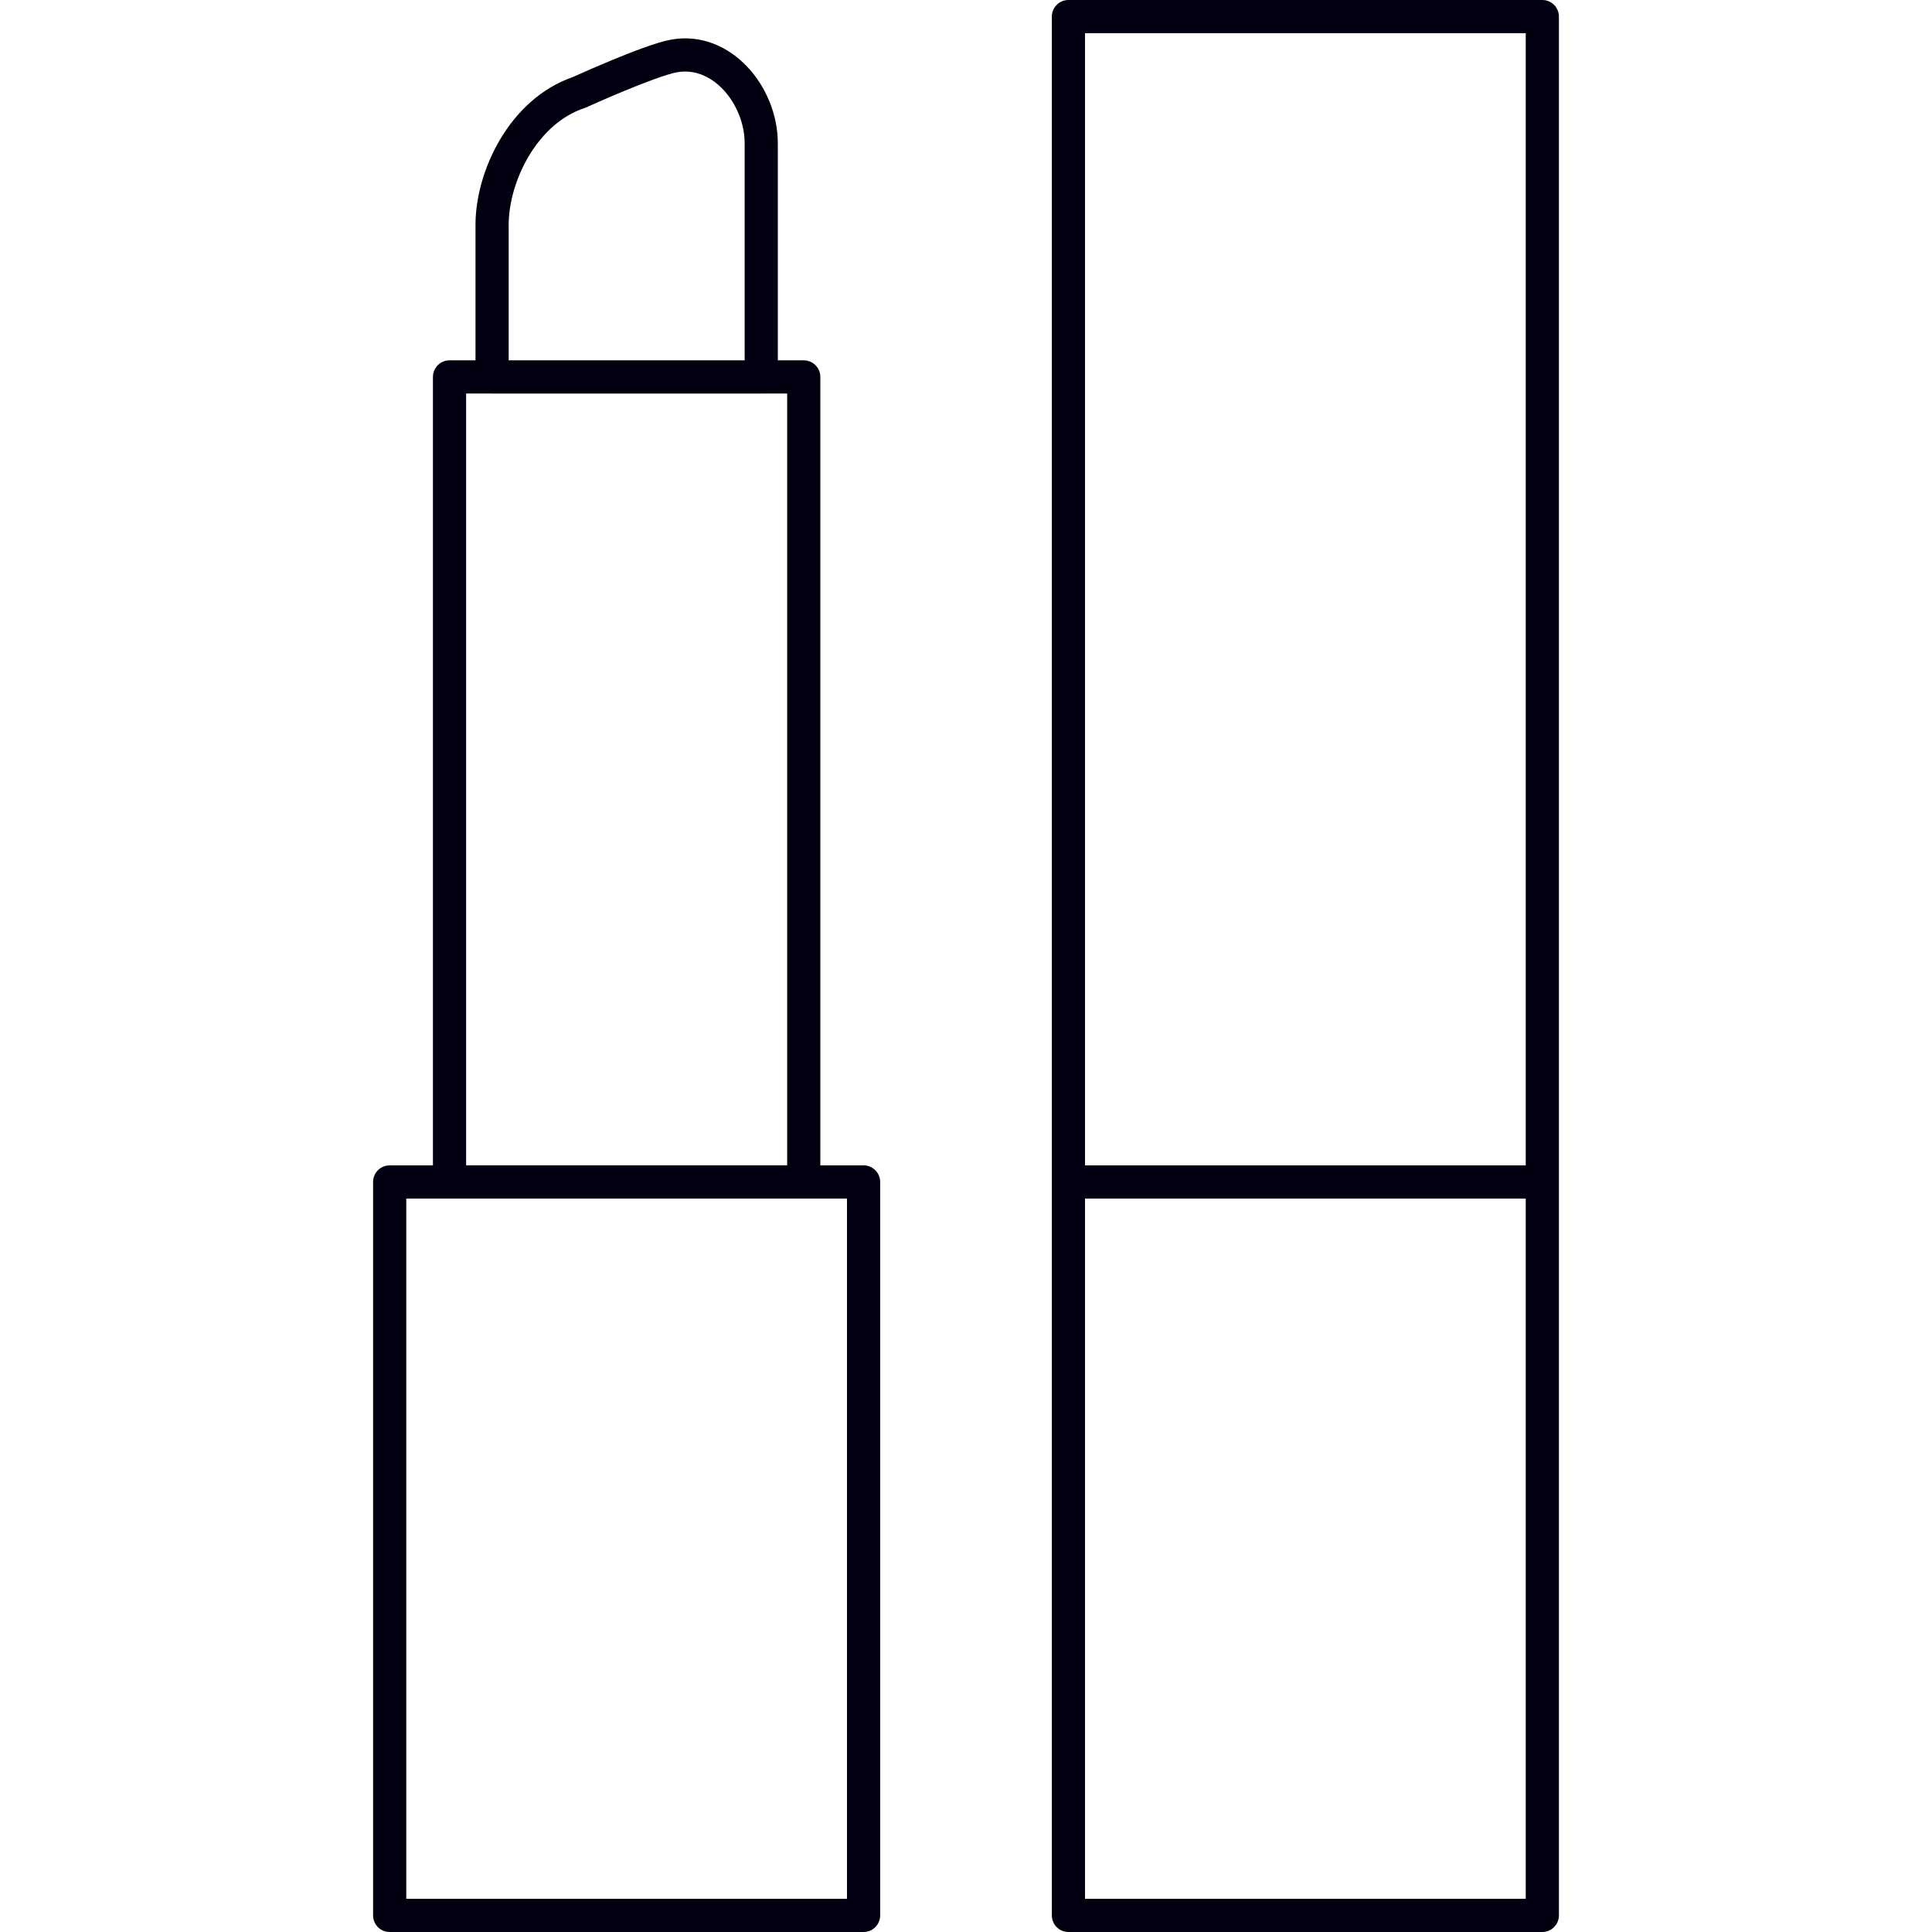
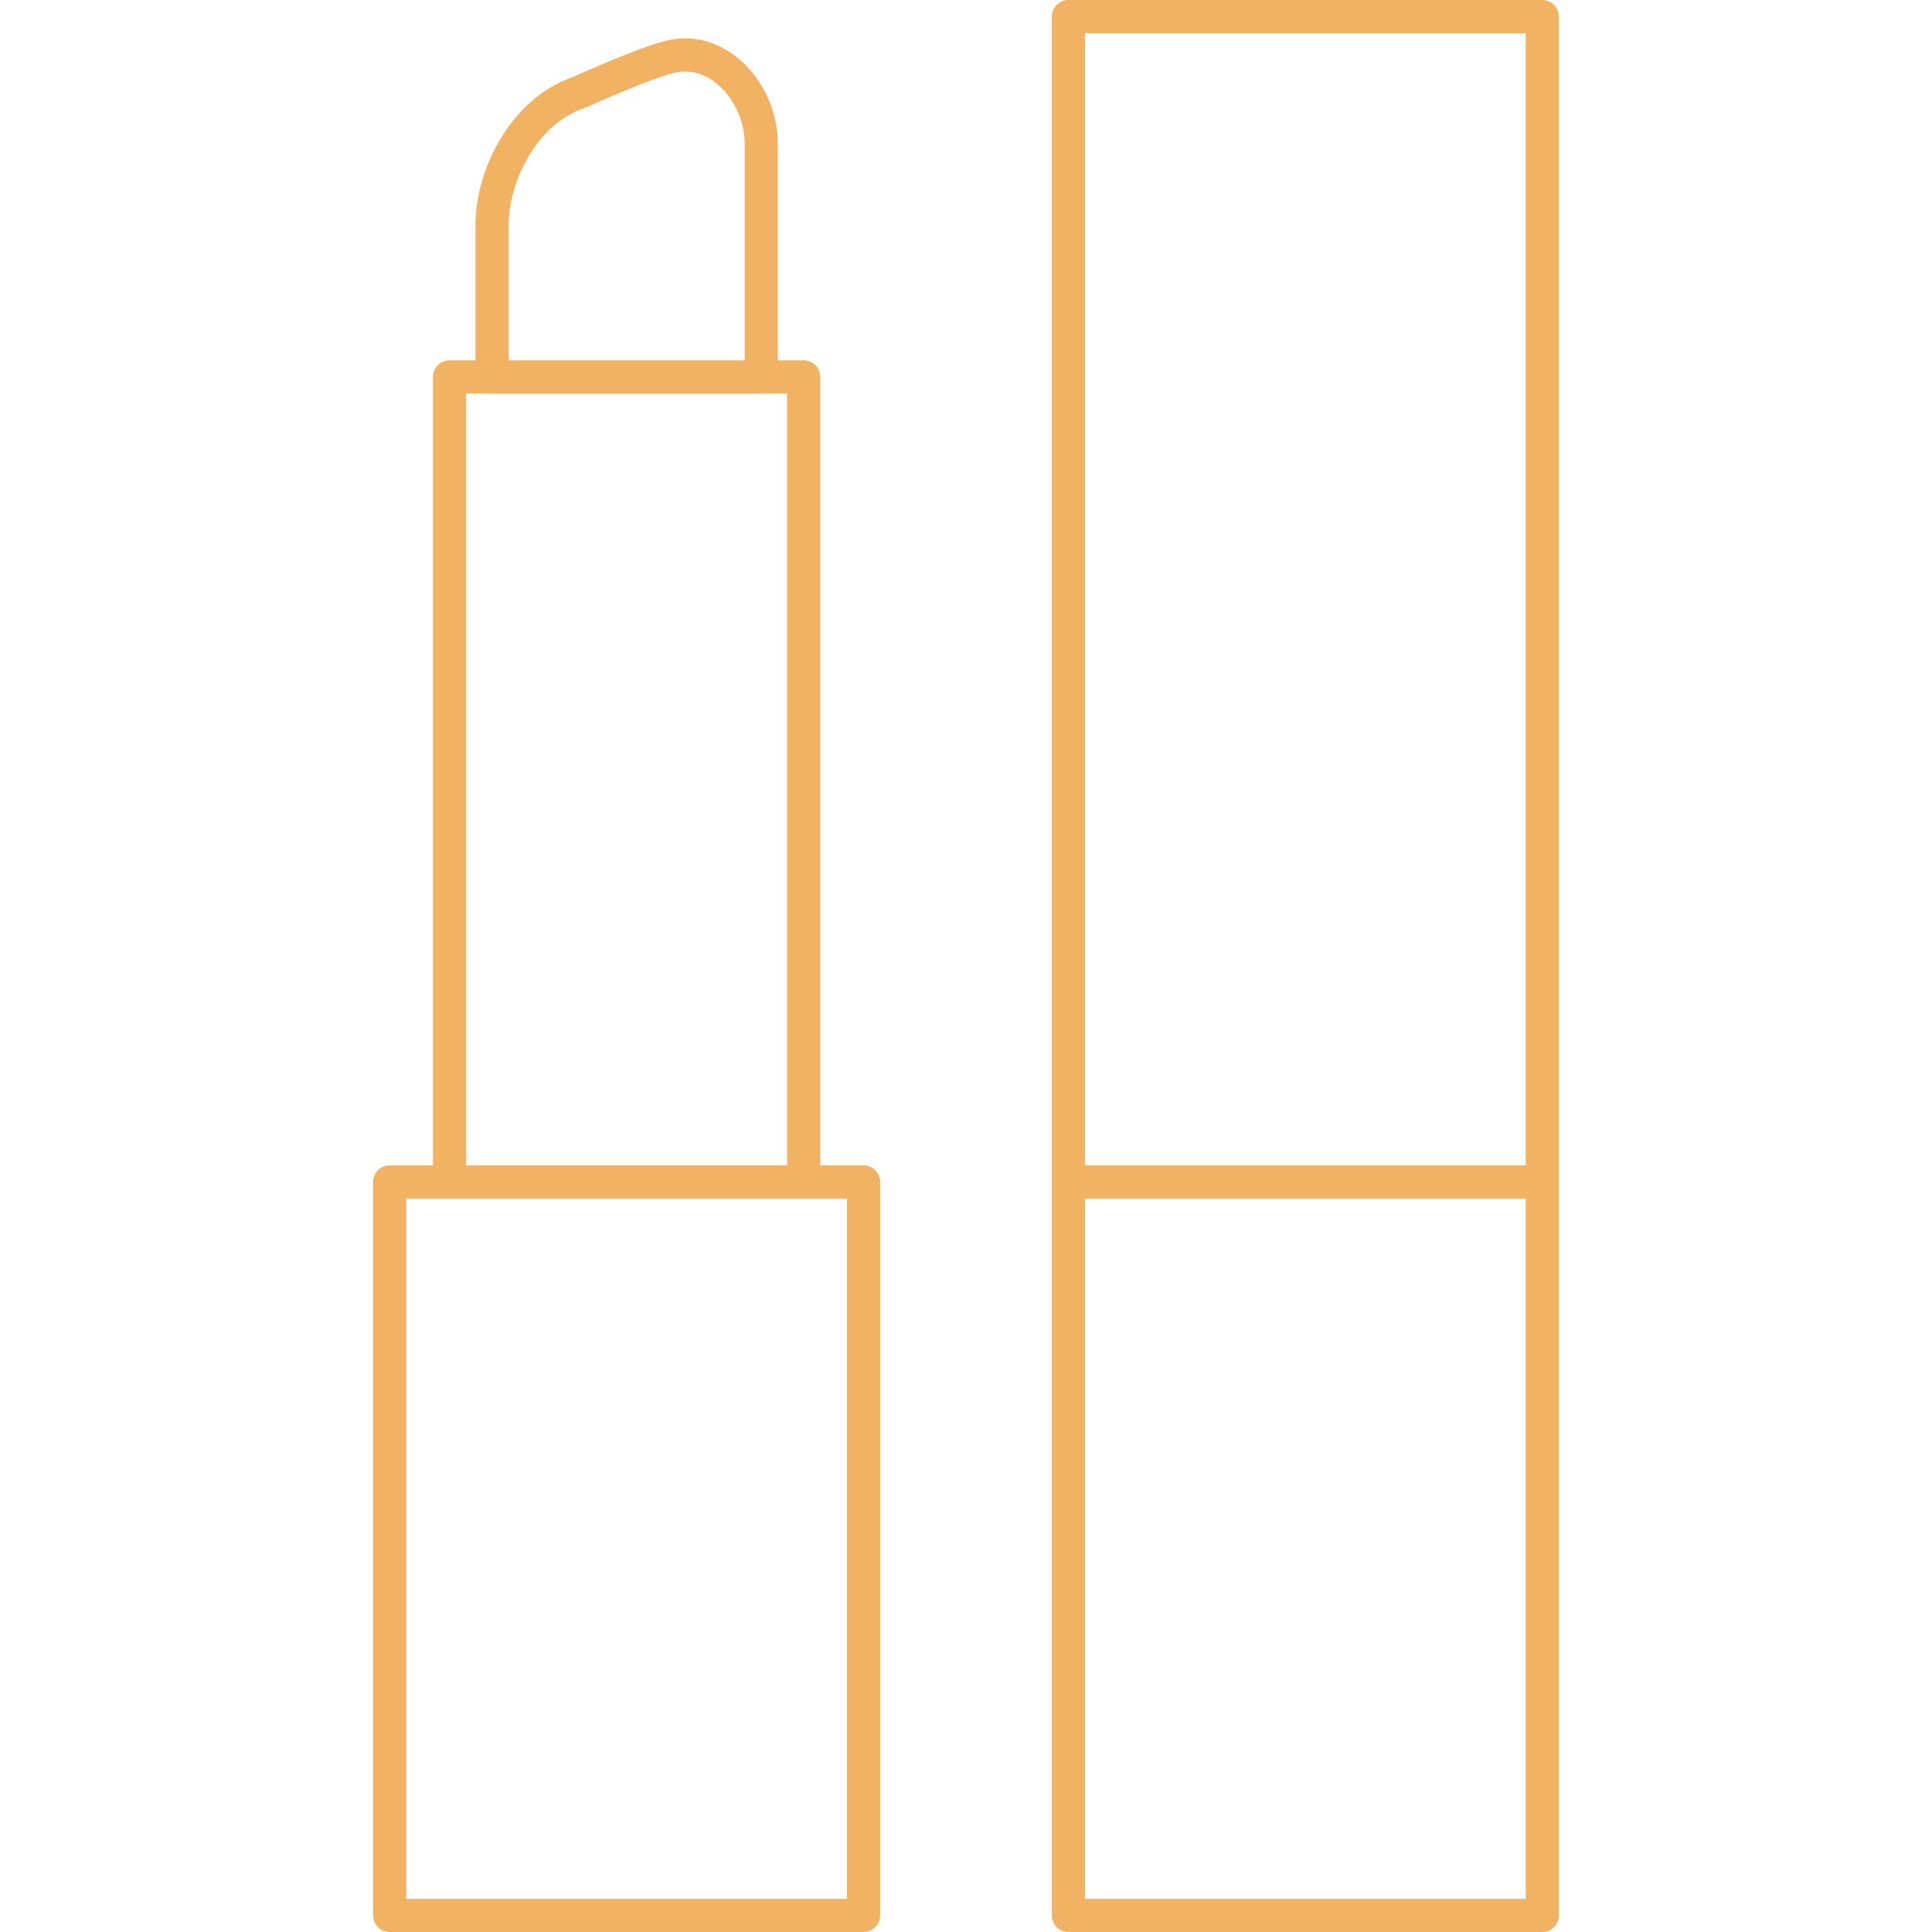
<svg xmlns="http://www.w3.org/2000/svg" preserveAspectRatio="xMidYMid meet" data-bbox="50.896 20 98.207 160.002" viewBox="50.896 20 98.207 160.002" height="200" width="200" data-type="color" role="img" aria-label="Makeup">
  <defs>
    <style>#comp-l4nz314h svg [data-color="1"] {fill: #543E33;}</style>
  </defs>
  <g>
-     <path d="M91.518 116.512h-3.583V51.216c0-.759-.615-1.374-1.374-1.374h-2.146V31.875c0-2.358-.967-4.684-2.518-6.332-1.562-1.66-3.819-2.724-6.344-2.257-1.2.222-3.296 1.039-4.954 1.726a113.856 113.856 0 0 0-3.11 1.346l-.05.023a.118.118 0 0 1-.013.006l-.004.002h-.001c-2.652.92-4.652 2.896-5.976 5.11-1.345 2.249-2.067 4.85-2.067 7.115v11.228h-2.151c-.759 0-1.374.615-1.374 1.374v65.297H52.27c-.759 0-1.374.615-1.374 1.374v60.741c0 .759.615 1.374 1.374 1.374h39.247c.759 0 1.374-.615 1.374-1.374v-60.741c0-.76-.615-1.375-1.373-1.375zM62.125 38.614c0-1.731.568-3.85 1.677-5.706 1.107-1.851 2.682-3.327 4.617-3.965l.139-.055h.001l.003-.001.012-.005.047-.021.182-.082c.159-.071.389-.174.671-.298.566-.249 1.34-.584 2.176-.931 1.735-.719 3.545-1.403 4.403-1.562 1.406-.26 2.768.296 3.843 1.438 1.086 1.154 1.772 2.811 1.772 4.449v17.967H62.125V38.614zm-3.524 13.975h2.128c.008 0 .015.005.023.005h22.29c.008 0 .015-.004.023-.005h2.124v63.921H58.601V52.589zm31.543 124.664h-36.5v-57.994h36.5v57.994z" fill="#000010" data-color="1" />
-     <path d="M147.729 20h-39.247c-.759 0-1.374.615-1.374 1.374v157.253c0 .759.615 1.374 1.374 1.374h39.247c.759 0 1.374-.615 1.374-1.374V21.374A1.374 1.374 0 0 0 147.729 20zm-1.374 157.253h-36.5V119.26h36.5v57.993zm0-60.741h-36.5V22.747h36.5v93.765z" fill="#000010" data-color="1" />
+     <path d="M91.518 116.512h-3.583V51.216c0-.759-.615-1.374-1.374-1.374h-2.146V31.875c0-2.358-.967-4.684-2.518-6.332-1.562-1.66-3.819-2.724-6.344-2.257-1.2.222-3.296 1.039-4.954 1.726a113.856 113.856 0 0 0-3.11 1.346l-.05.023a.118.118 0 0 1-.013.006l-.004.002h-.001c-2.652.92-4.652 2.896-5.976 5.11-1.345 2.249-2.067 4.85-2.067 7.115v11.228h-2.151c-.759 0-1.374.615-1.374 1.374v65.297H52.27c-.759 0-1.374.615-1.374 1.374v60.741c0 .759.615 1.374 1.374 1.374h39.247c.759 0 1.374-.615 1.374-1.374v-60.741c0-.76-.615-1.375-1.373-1.375zM62.125 38.614c0-1.731.568-3.85 1.677-5.706 1.107-1.851 2.682-3.327 4.617-3.965l.139-.055h.001l.003-.001.012-.005.047-.021.182-.082c.159-.071.389-.174.671-.298.566-.249 1.34-.584 2.176-.931 1.735-.719 3.545-1.403 4.403-1.562 1.406-.26 2.768.296 3.843 1.438 1.086 1.154 1.772 2.811 1.772 4.449v17.967H62.125V38.614zm-3.524 13.975h2.128c.008 0 .015.005.023.005h22.29c.008 0 .015-.004.023-.005h2.124v63.921H58.601V52.589zm31.543 124.664h-36.5v-57.994h36.5v57.994z" fill="#F2B263" data-color="1" />
+     <path d="M147.729 20h-39.247c-.759 0-1.374.615-1.374 1.374v157.253c0 .759.615 1.374 1.374 1.374h39.247c.759 0 1.374-.615 1.374-1.374V21.374A1.374 1.374 0 0 0 147.729 20zm-1.374 157.253h-36.5V119.26h36.5v57.993zm0-60.741h-36.5V22.747h36.5v93.765z" fill="#F2B263" data-color="1" />
  </g>
</svg>
